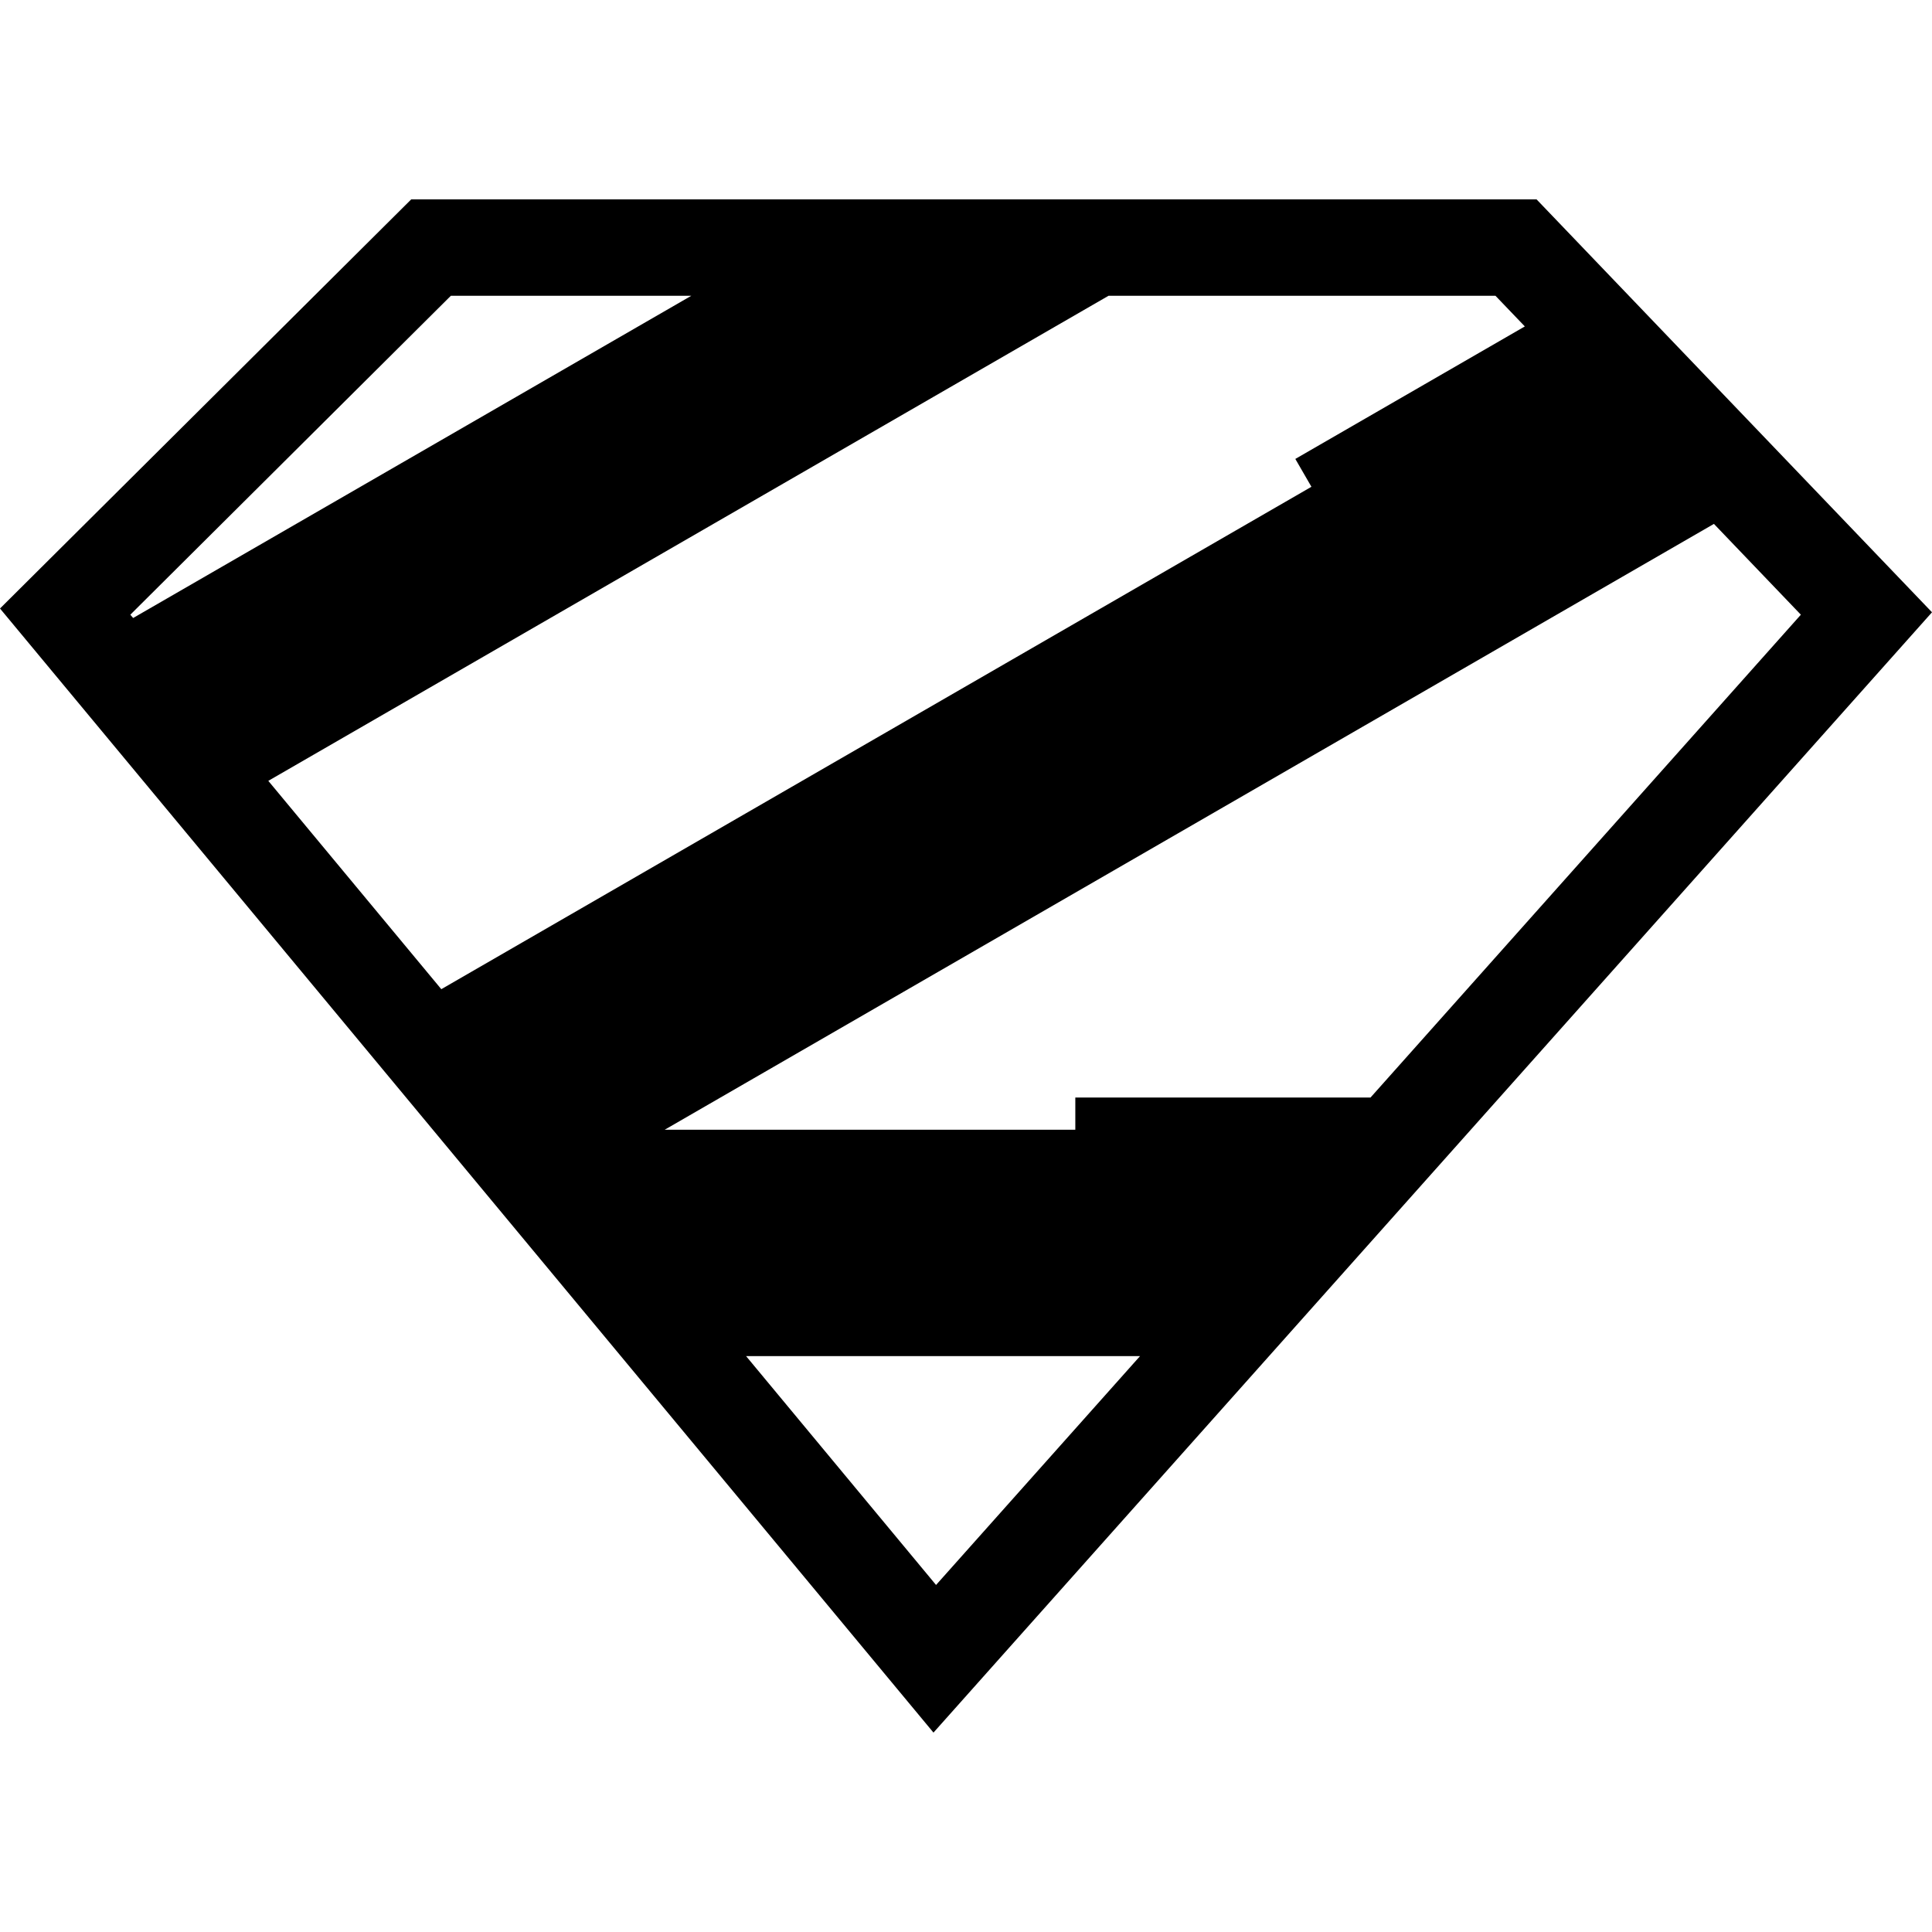
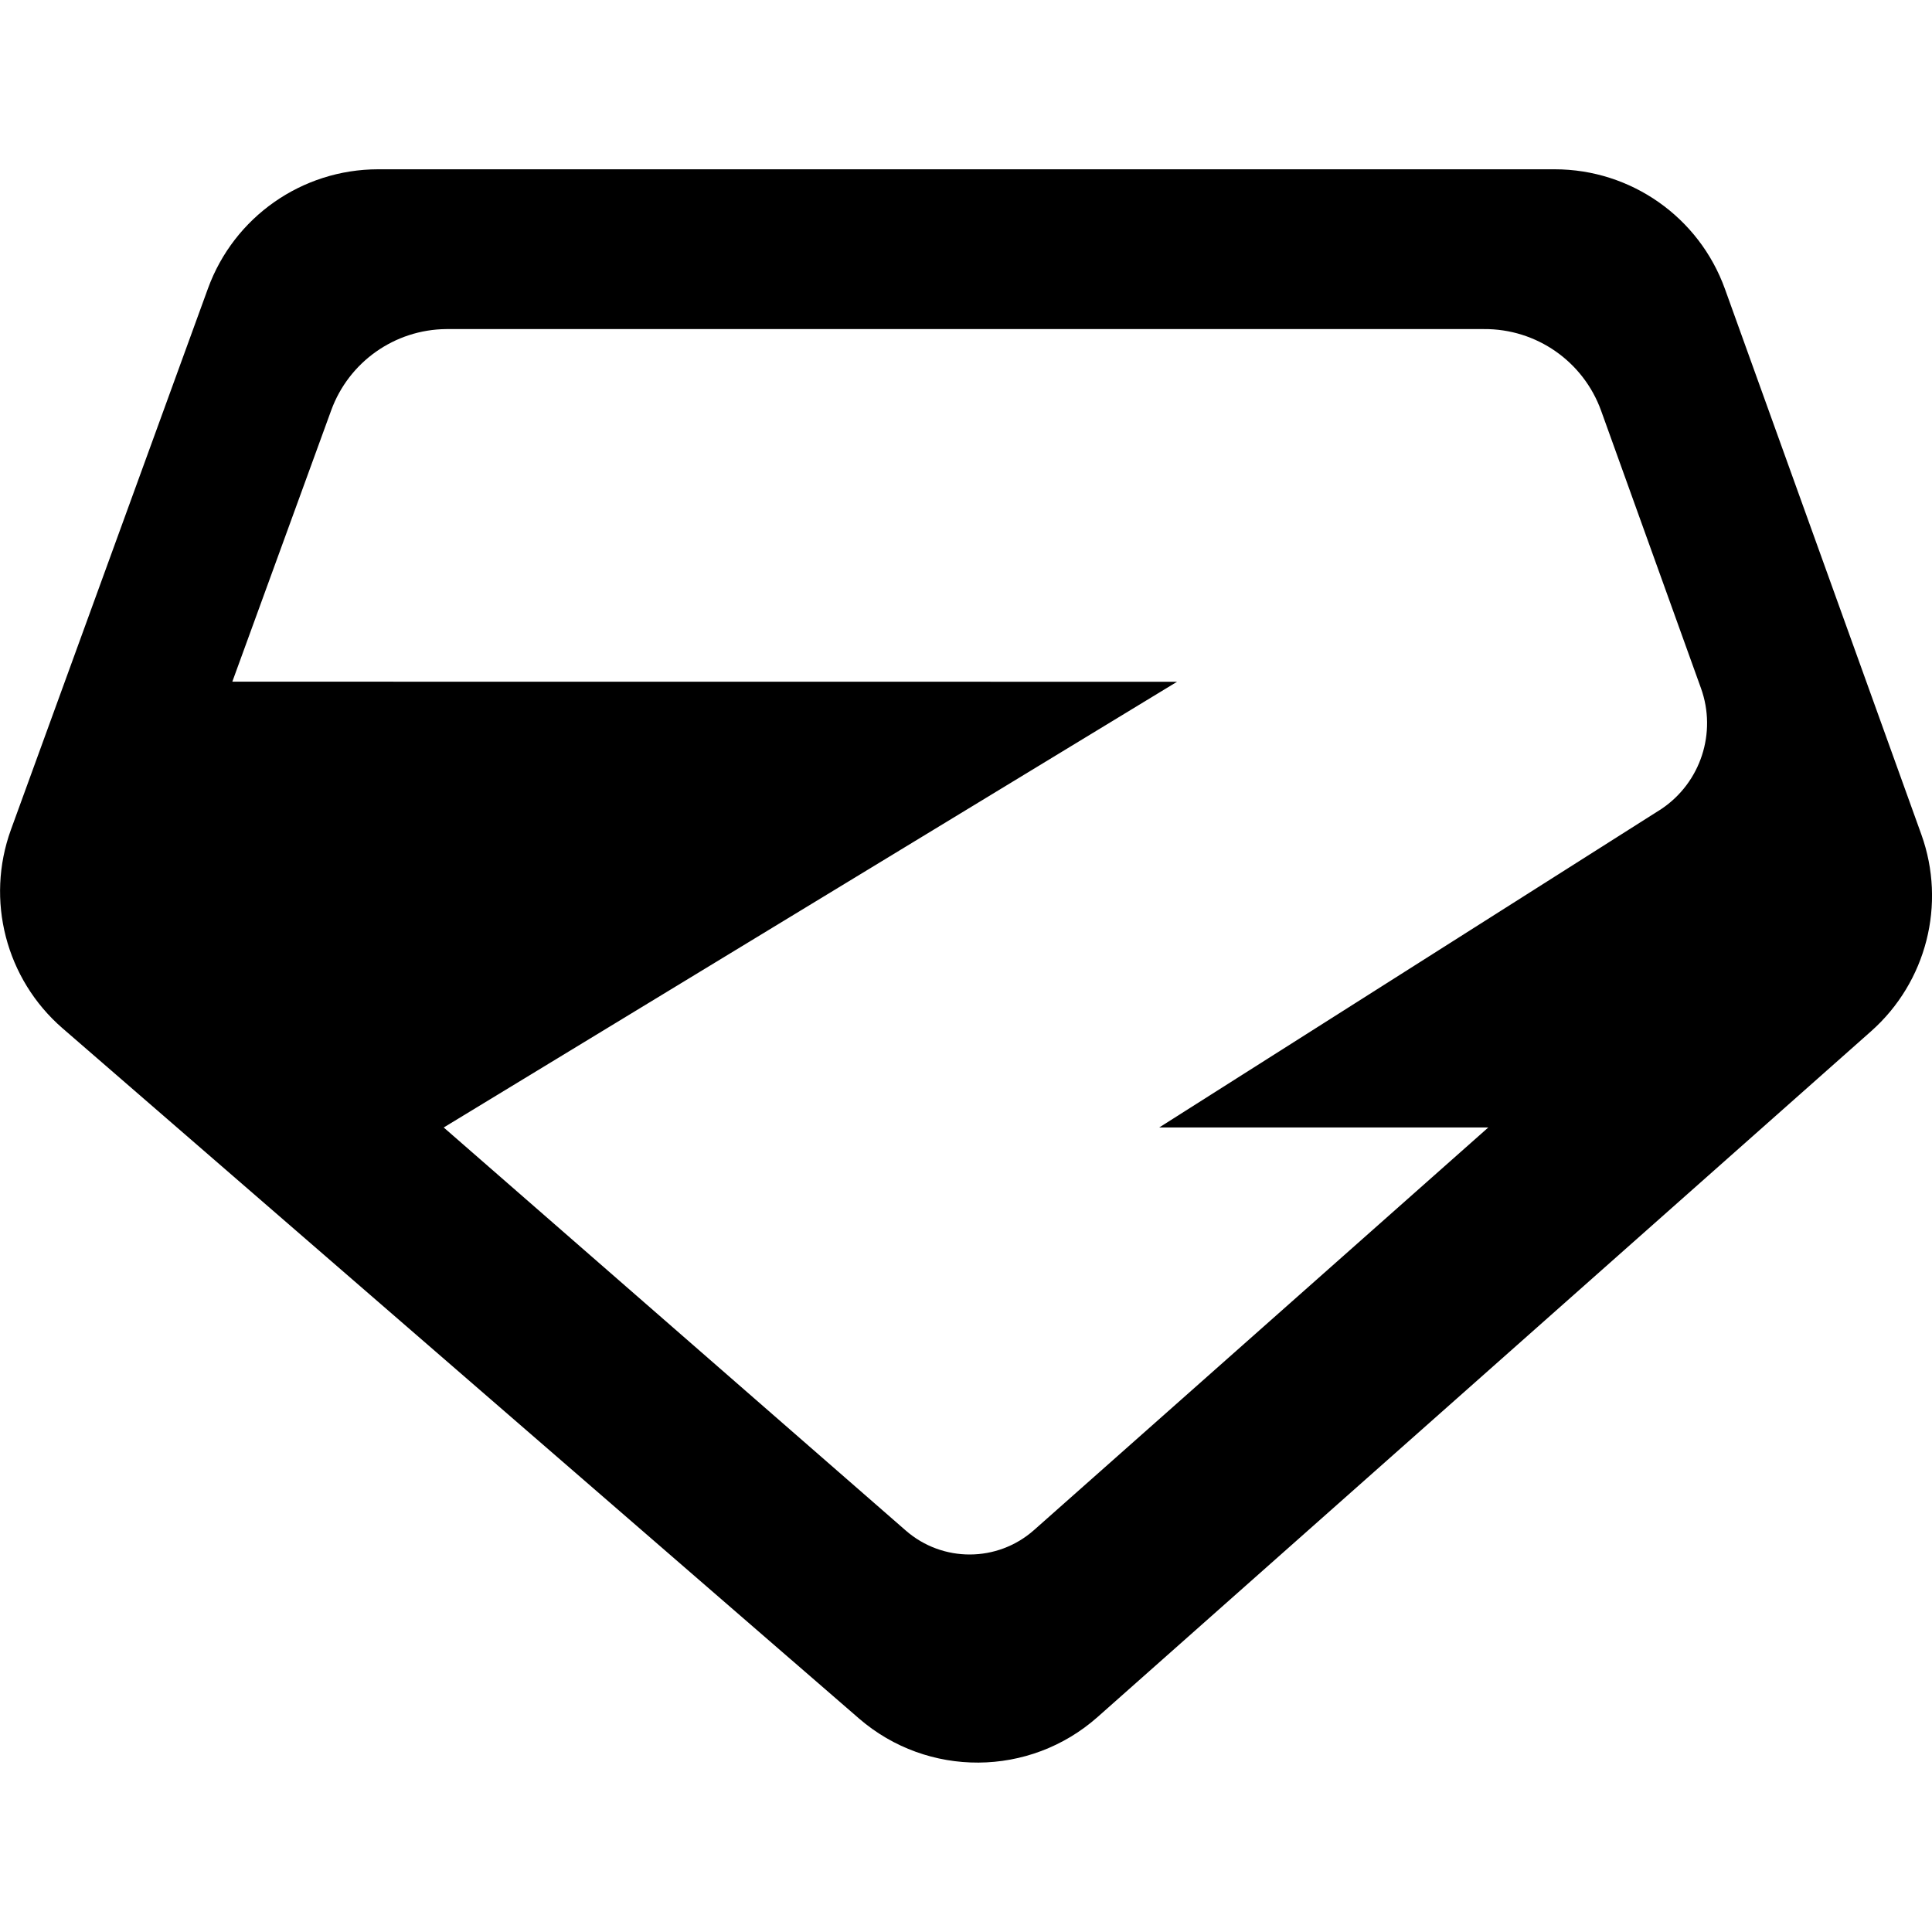
<svg xmlns="http://www.w3.org/2000/svg" viewBox="0 0 24 24">
-   <path d="M19.088 2.477 24 7.606 12.521 20.485l-.925 1.038L0 7.559l5.108-5.082zm-17.434 5.2 6.934-4.003H5.601L1.619 7.636zm12.117-4.003L3.333 9.7l2.149 2.588 10.809-6.241-.2-.346 2.851-1.646-.365-.381zm7.52 2.834L8.257 14.034h5.101v-.4h3.667l5.346-5.998zm-7.129 10.338H9.268l2.36 2.843z" />
+   <path d="M2.584 3.582a2.25 2.25 0 0 1 2.112-1.479h14.617c.948 0 1.794.595 2.115 1.487l2.44 6.777a2.25 2.25 0 0 1-.624 2.443l-9.61 8.52a2.25 2.25 0 0 1-2.963.018L.776 12.773a2.25 2.25 0 0 1-.64-2.467Zm12.038 4.887-9.11 5.537 5.74 5.007a1.206 1.206 0 0 0 1.593-.006l5.643-5.001H14.4l6.239-3.957c.488-.328.69-.947.491-1.5l-1.24-3.446a1.535 1.535 0 0 0-1.456-1.015H5.545a1.535 1.535 0 0 0-1.431 1.01l-1.228 3.37z" />
</svg>
